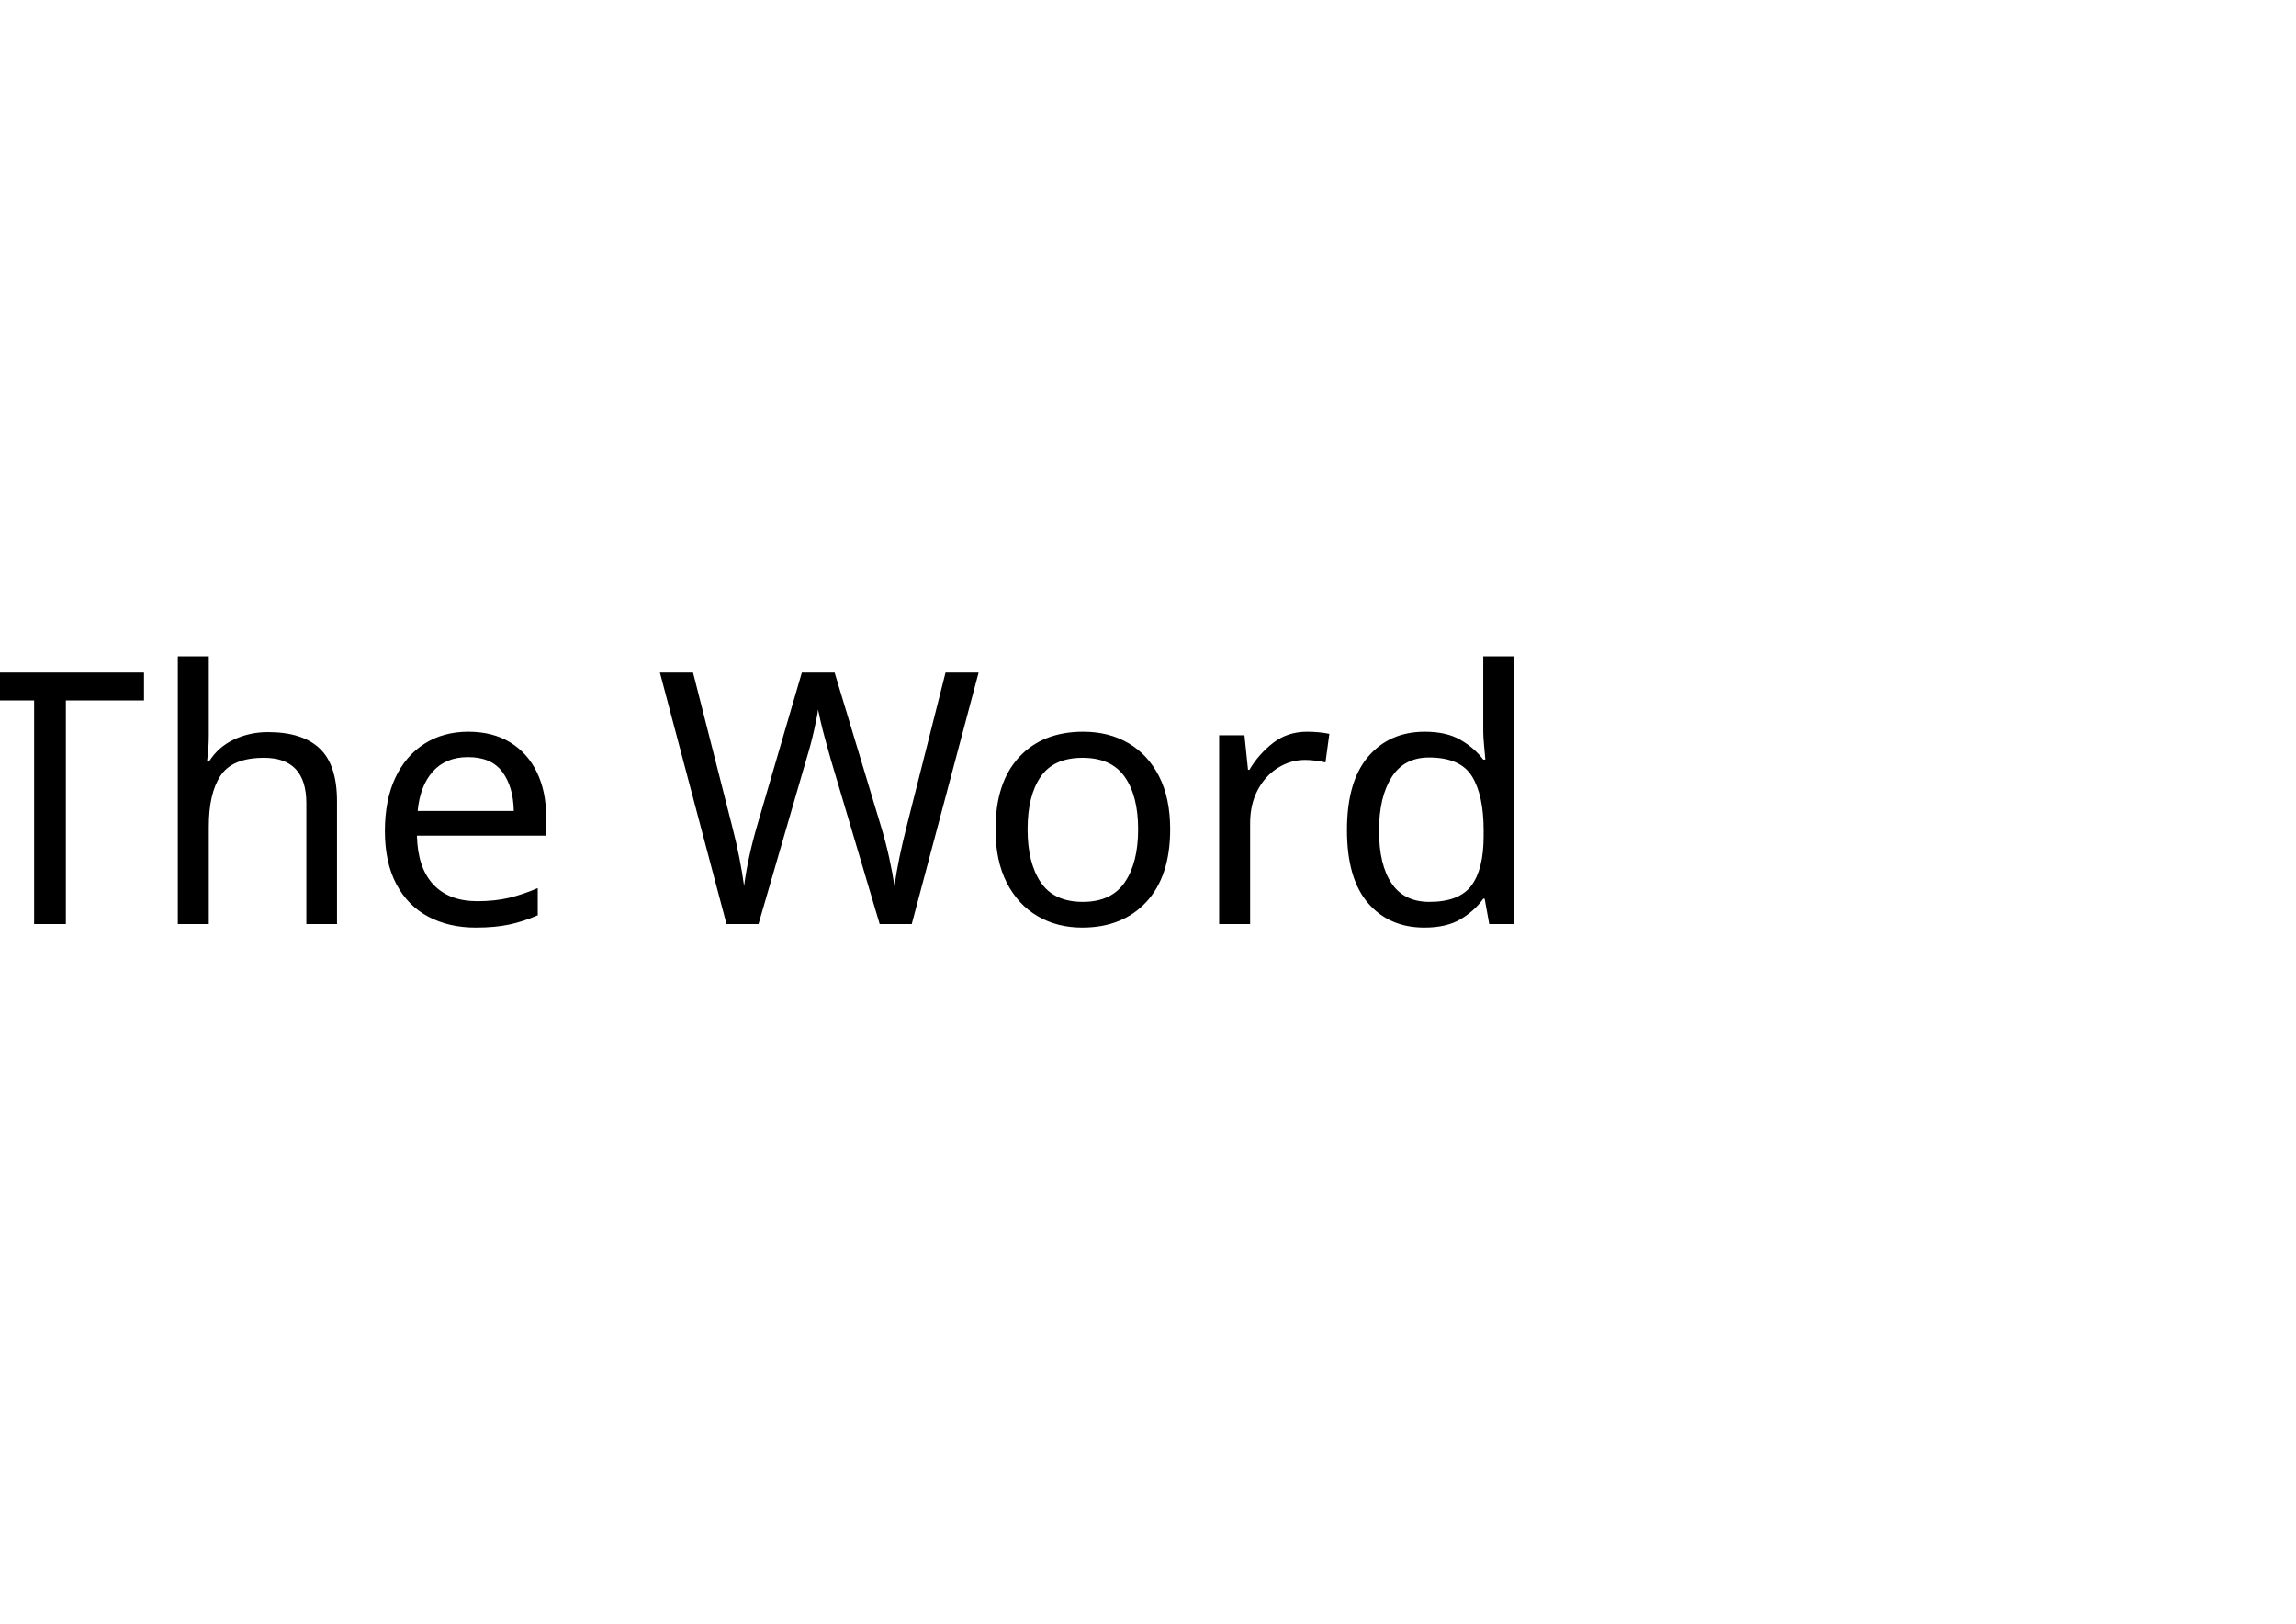
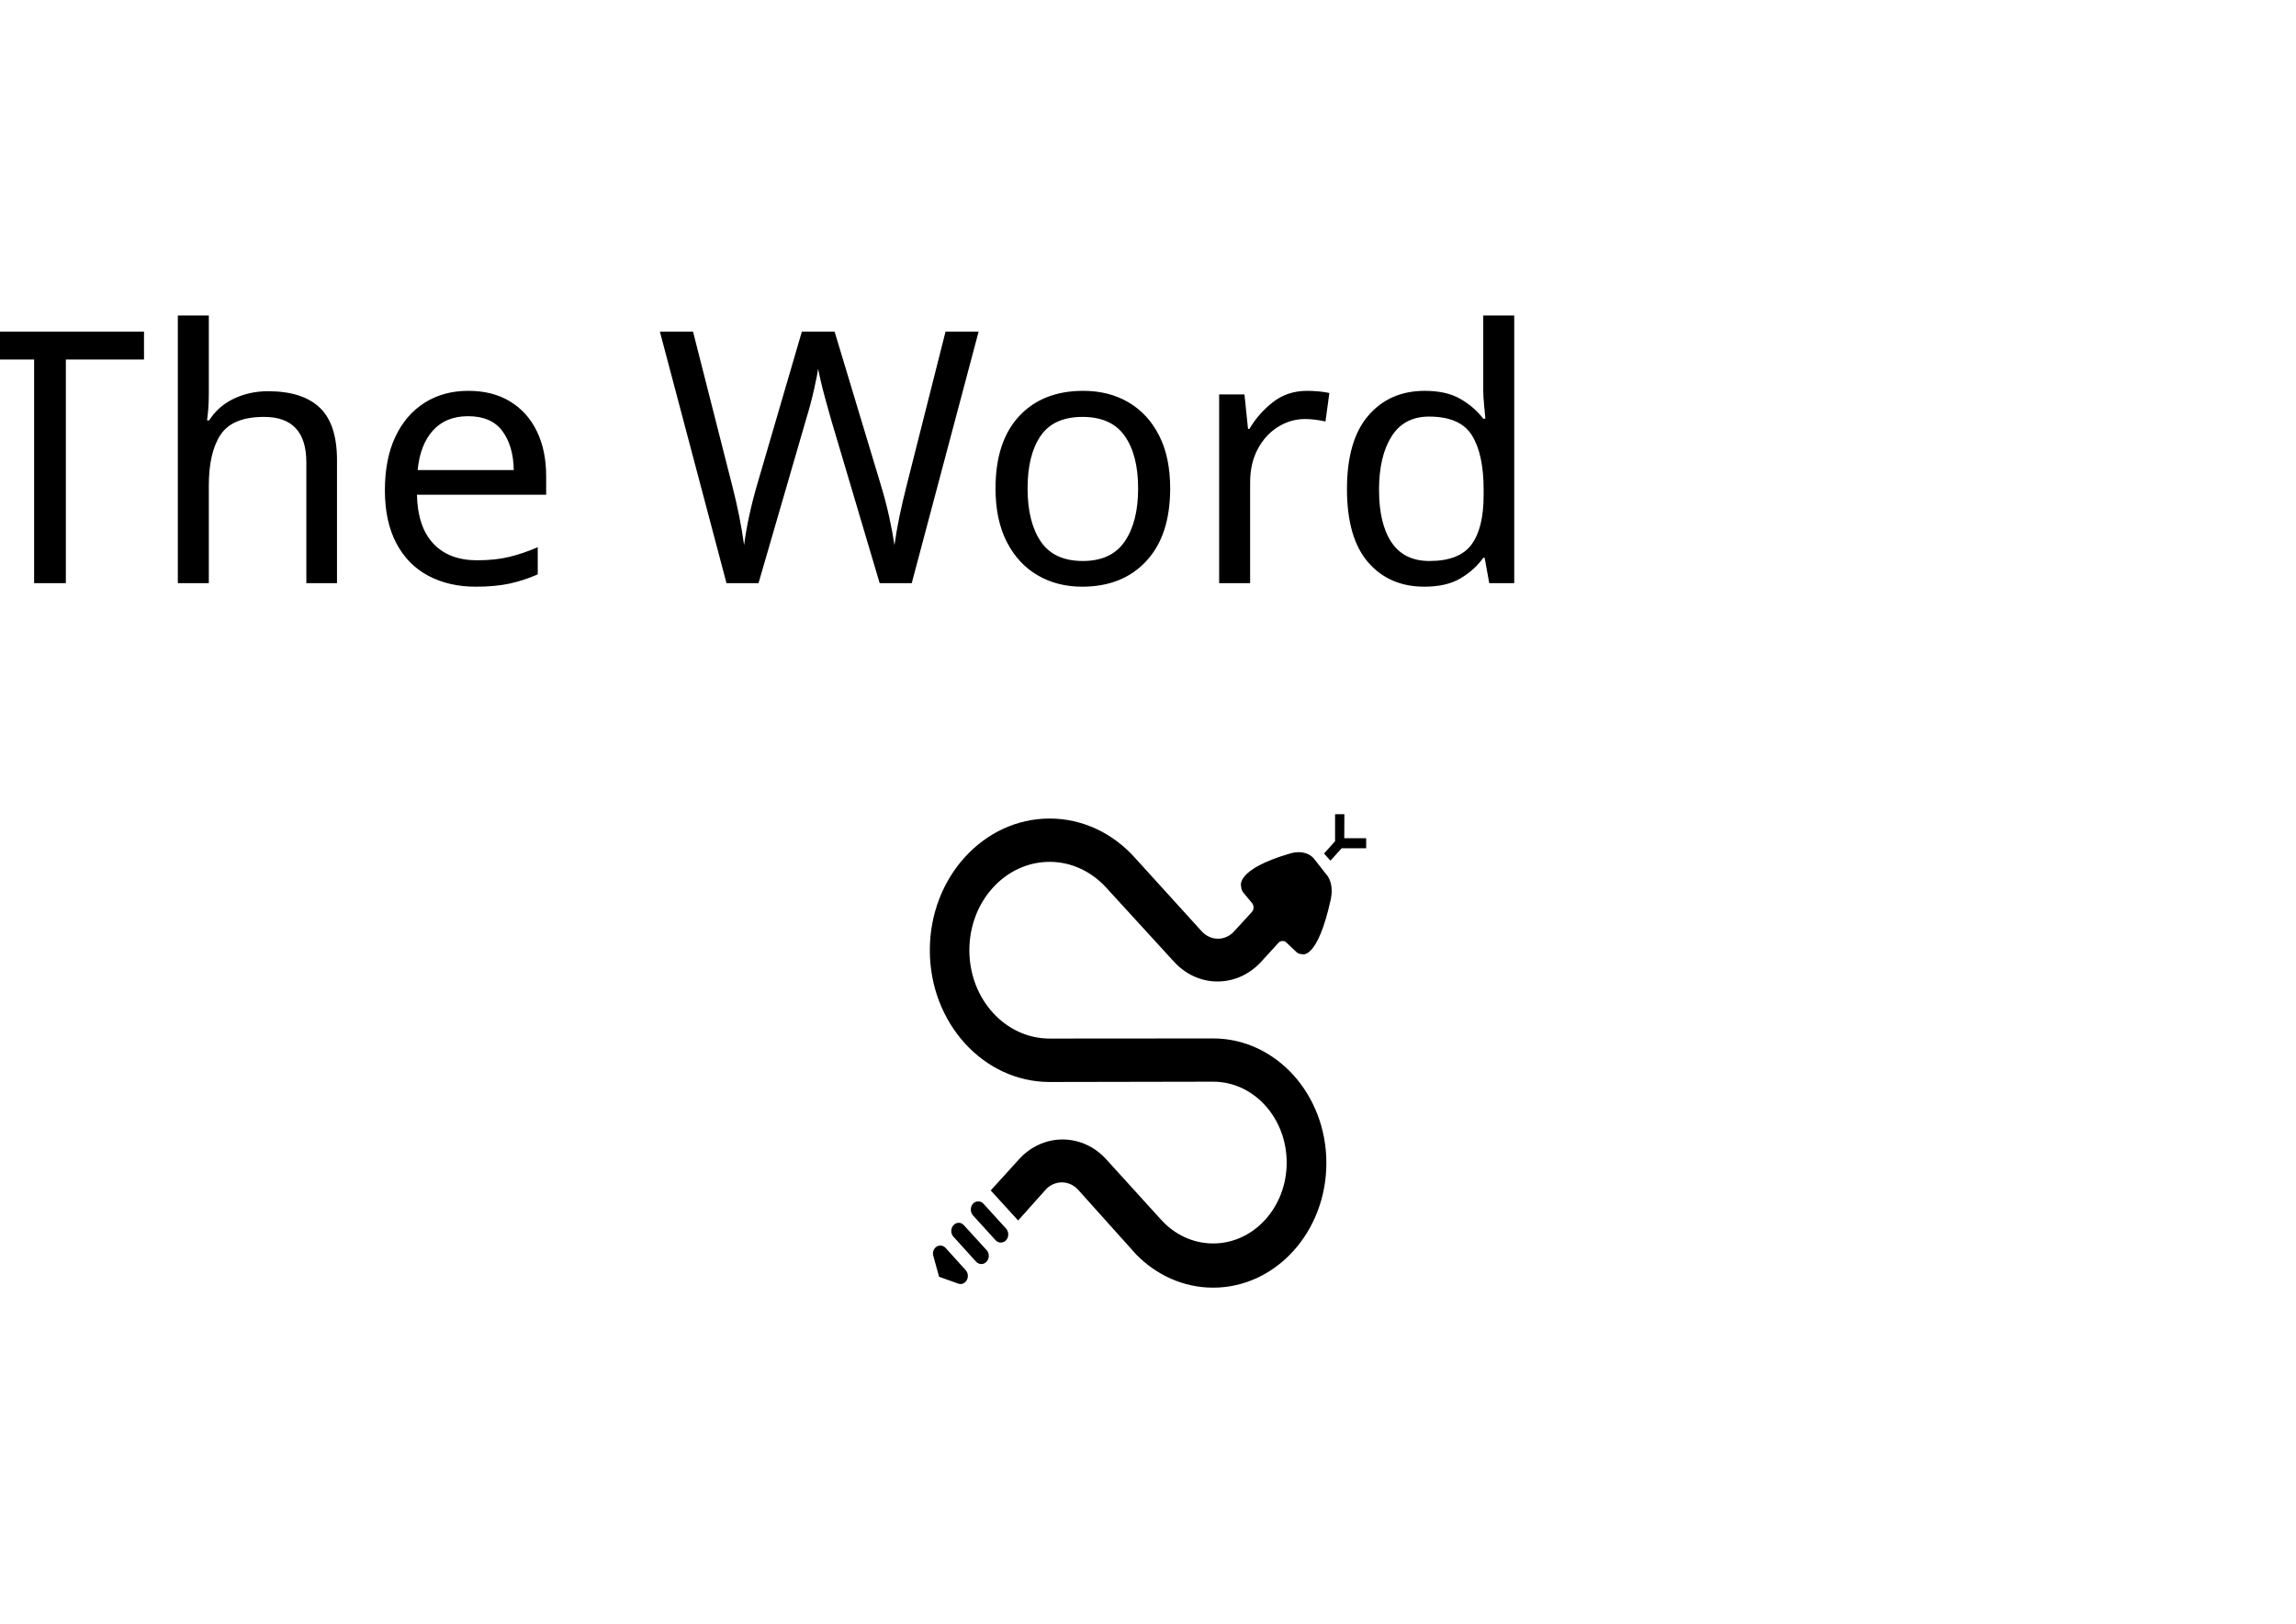
<svg xmlns="http://www.w3.org/2000/svg" width="297mm" height="210mm" viewBox="0 0 297 210" id="svg3360" version="1.1">
  <defs id="defs3362">
    </defs>
  <g id="layer1">
    <g transform="matrix(0.6615288,0,0,0.6615288,-793.6271,-368.2534)" id="g581">
      <g id="g4236" transform="matrix(0.6754585,0,0,0.6754585,390.3258,282.7935)">
-         <text xml:space="preserve" style="font-style:normal;font-weight:normal;font-size:101.945px;line-height:125%;font-family:sans-serif;text-align:center;letter-spacing:0px;word-spacing:0px;text-anchor:middle;fill:#000000;fill-opacity:1;stroke:none;stroke-width:1px;stroke-linecap:butt;stroke-linejoin:miter;stroke-opacity:1" x="1534.092" y="672.934">
-           <tspan id="wordText" x="1534.092" y="672.934" style="font-style:normal;font-variant:normal;font-weight:300;font-stretch:normal;font-family:Ubuntu;-inkscape-font-specification:'Ubuntu Light'">The Word</tspan>
+         <text xml:space="preserve" style="font-style:normal;font-weight:normal;font-size:101.945px;line-height:125%;font-family:sans-serif;text-align:center;letter-spacing:0px;word-spacing:0px;text-anchor:middle;fill:#000000;fill-opacity:1;stroke:none;stroke-width:1px;stroke-linecap:butt;stroke-linejoin:miter;stroke-opacity:1" x="1534.092" y="574.264" id="text10">
+           <tspan id="wordText" x="1534.092" y="574.264" style="font-style:normal;font-variant:normal;font-weight:300;font-stretch:normal;font-family:Ubuntu;-inkscape-font-specification:'Ubuntu Light';text-align:center;text-anchor:middle">The Word</tspan>
        </text>
+         <g transform="matrix(0,-1.389525,-1.263205,0,1593.736,778.1735)" id="g2989">
+           <path id="path5730" d="m 92.998,7.127 5.62,0 0,-2.13 -4.997,0.024 0,-5.021 -2.093,0 0,5.62 -2.58,2.567 1.483,1.47 2.567,-2.53 z" />
+           <path id="path5732" d="m 12.3,82.518 c -0.686,-0.661 -1.759,-0.661 -2.418,0 -0.661,0.686 -0.647,1.757 0,2.417 l 5.184,5.184 c 0.686,0.647 1.757,0.647 2.417,0 0.661,-0.686 0.661,-1.757 0,-2.417 L 12.3,82.518 Z" />
+           <path id="path5734" d="m 7.813,86.979 c -0.648,-0.661 -1.732,-0.661 -2.405,0.024 -0.659,0.648 -0.659,1.72 0.013,2.405 l 5.196,5.184 c 0.662,0.661 1.732,0.661 2.405,-0.024 0.661,-0.66 0.661,-1.732 -0.024,-2.38 L 7.813,86.979 Z" />
+           <path id="path5736" d="m 6.841,99.266 c 0.512,0.073 1.047,-0.075 1.434,-0.462 0.661,-0.686 0.661,-1.757 0,-2.418 L 3.652,91.787 c -0.661,-0.672 -1.746,-0.672 -2.405,0 -0.437,0.438 -0.585,1.048 -0.437,1.607 l 1.459,4.487 4.572,1.385 z" />
+           <path id="path5738" d="m 76.736,27.725 -2.68,2.704 c -0.847,0.935 -1.37,2.168 -1.37,3.539 0,1.458 0.599,2.766 1.545,3.726 l 15.464,15.453 c 4.961,4.96 8.025,11.825 8.025,19.39 C 97.721,87.701 85.446,100 70.294,100 55.129,100 42.842,87.701 42.842,72.536 l 0.063,-37.471 c 0,-9.309 -7.54,-16.848 -16.861,-16.848 -9.296,0 -16.835,7.539 -16.835,16.848 0,4.648 1.869,8.86 4.935,11.926 l 12.561,12.548 c 2.579,2.566 4.161,6.118 4.161,10.03 0,3.926 -1.583,7.477 -4.161,10.032 l -6.455,6.442 -6.256,-6.281 6.579,-6.467 c 0.848,-0.947 1.358,-2.192 1.358,-3.552 0,-1.433 -0.584,-2.778 -1.531,-3.727 L 6.916,52.709 C 2.63,48.087 0,41.869 0,35.065 0,20.723 11.639,9.122 25.969,9.122 c 14.33,0 25.944,11.602 25.944,25.943 l -0.025,37.471 c 0,10.181 8.237,18.404 18.406,18.404 10.156,0 18.404,-8.224 18.404,-18.404 0,-5.06 -2.068,-9.658 -5.407,-12.997 L 67.938,44.087 c -2.578,-2.58 -4.161,-6.106 -4.161,-10.019 0,-3.925 1.583,-7.477 4.161,-10.055 l 3.889,-3.901 c 0.25,-0.236 0.386,-0.585 0.386,-0.946 0,-0.312 -0.087,-0.612 -0.286,-0.847 l -2.068,-2.394 c -0.249,-0.336 -0.386,-0.747 -0.386,-1.209 0,0 -1.396,-3.501 11.377,-6.592 1.819,-0.435 3.912,-0.31 5.32,1.085 l 3.314,2.867 c 1.359,1.433 1.446,3.525 0.96,5.346 -3.363,12.698 -6.829,11.24 -6.829,11.24 -0.46,-0.013 -0.872,-0.163 -1.208,-0.411 L 80.064,26.12 c -0.237,-0.199 -0.523,-0.298 -0.836,-0.312 -0.36,-0.012 -0.723,0.137 -0.959,0.374 l -1.533,1.543" />
+         </g>
      </g>
    </g>
  </g>
</svg>
